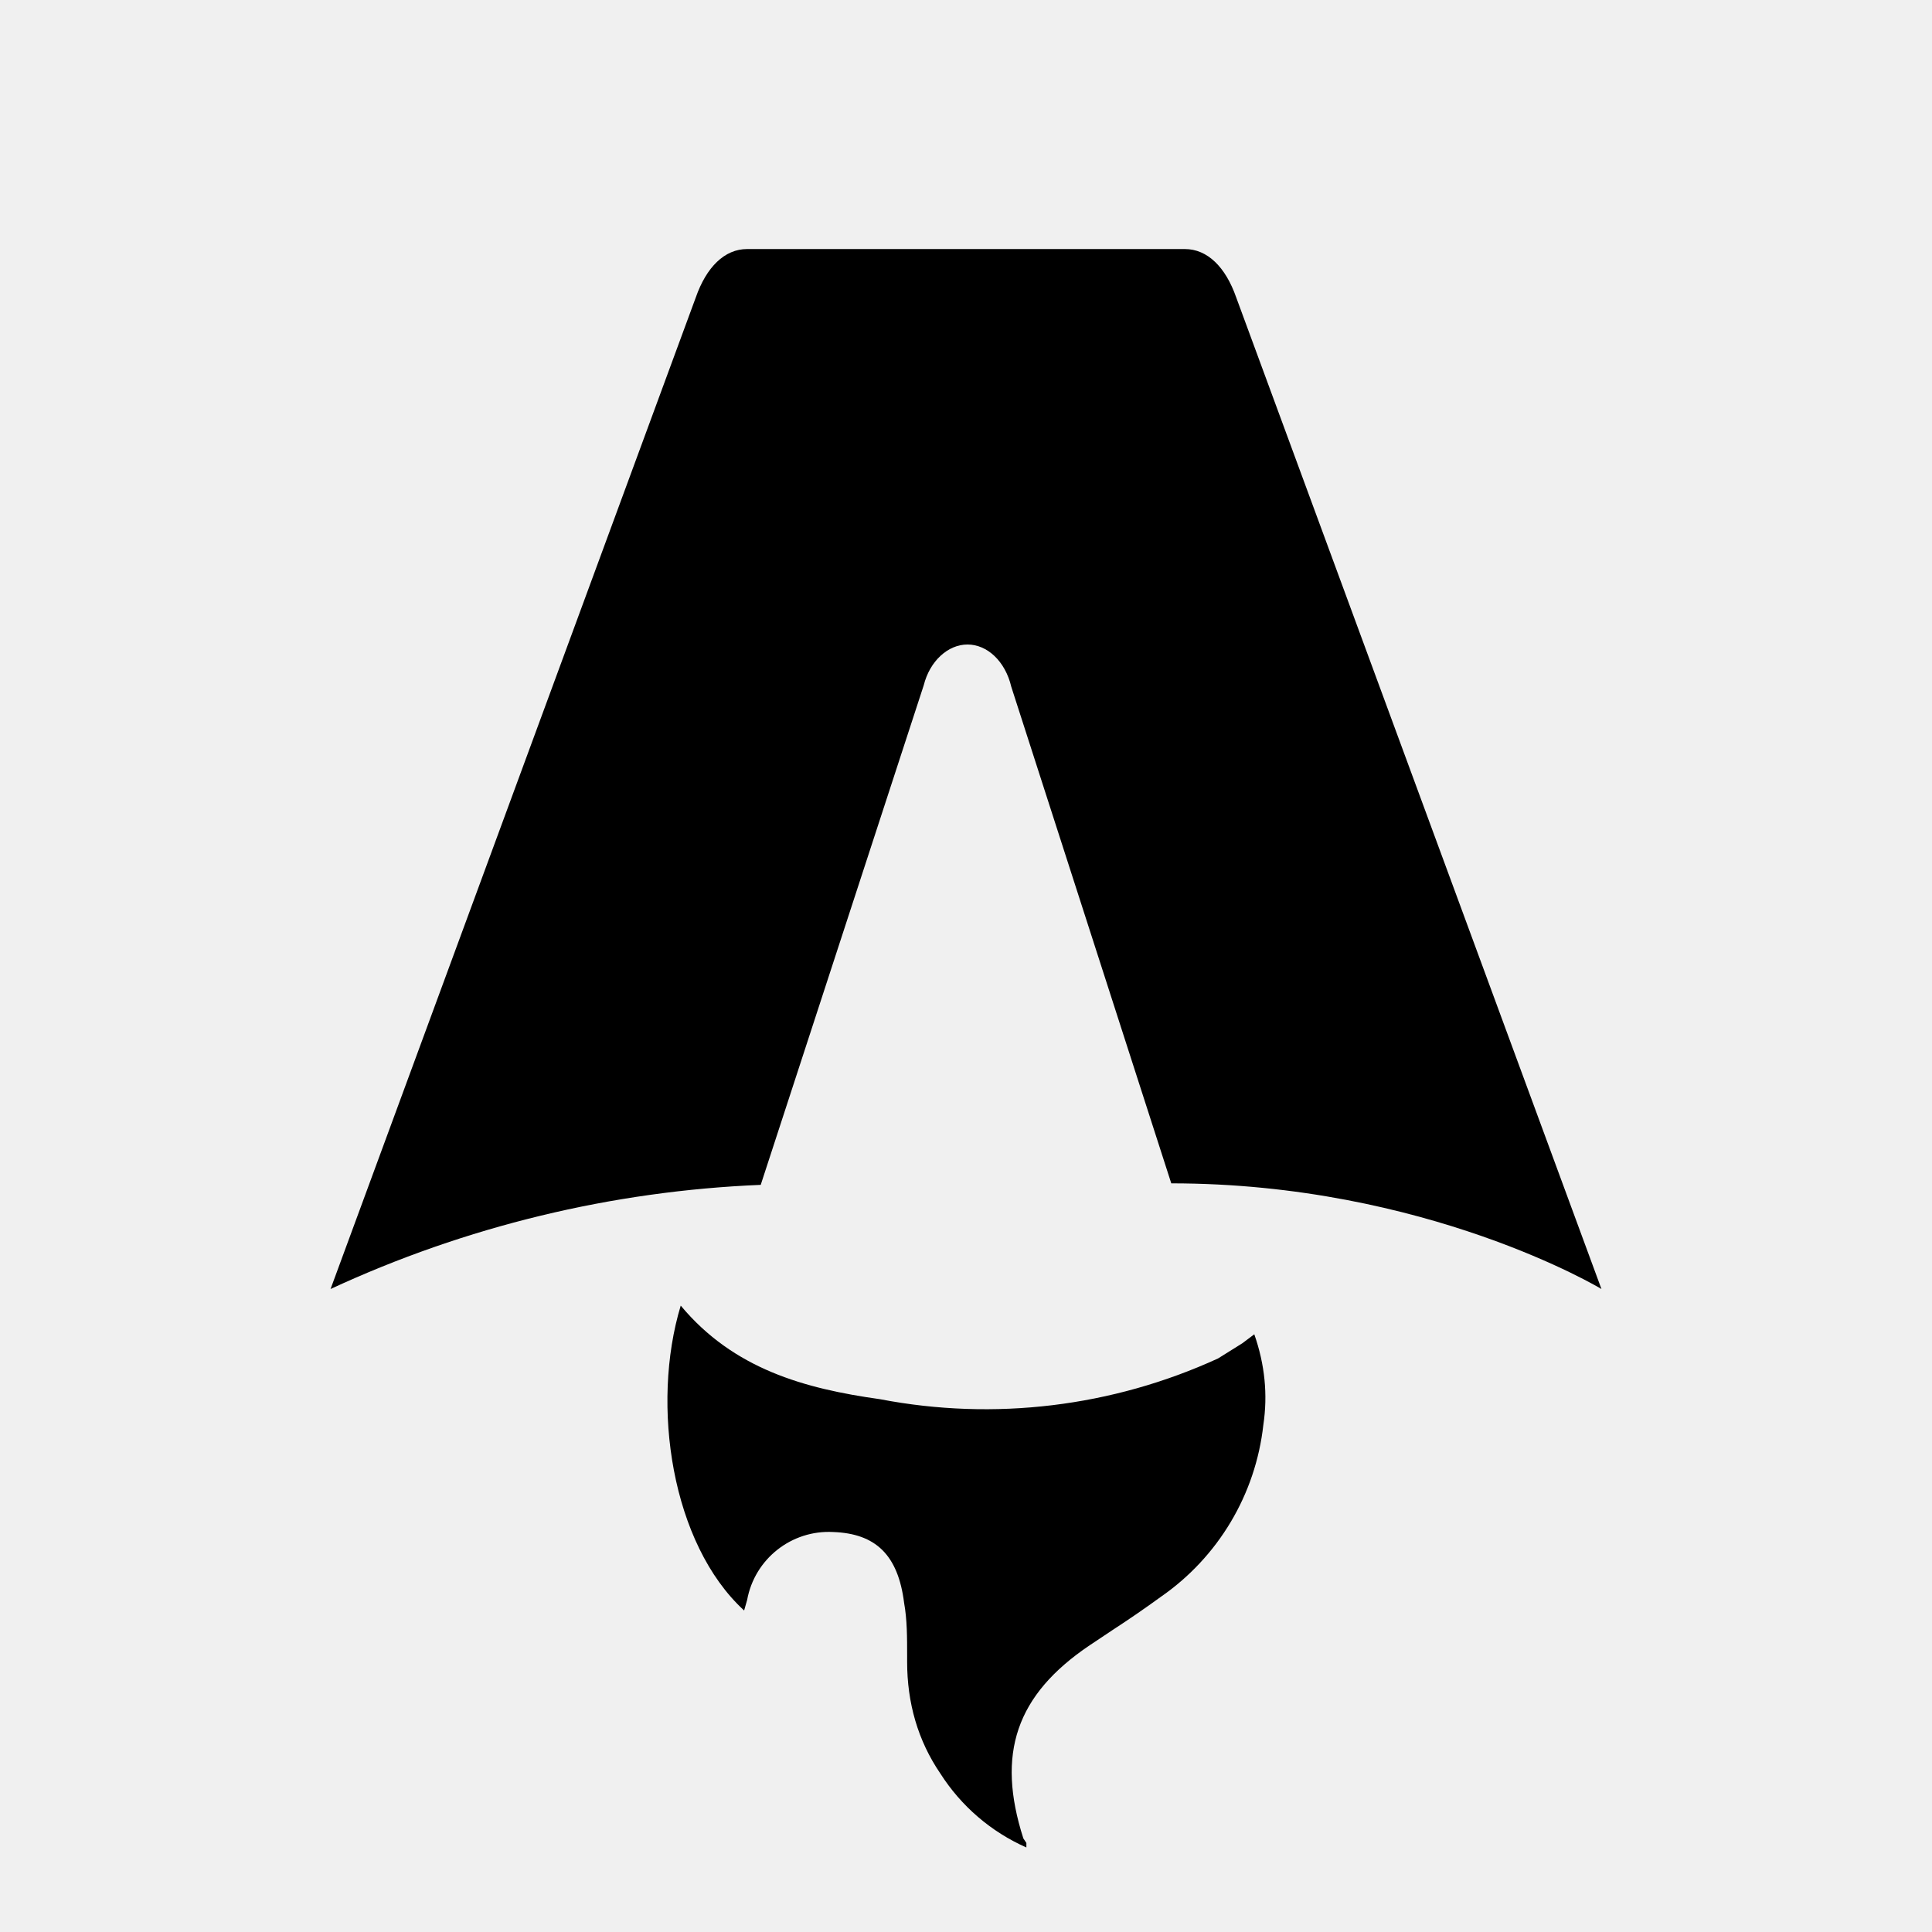
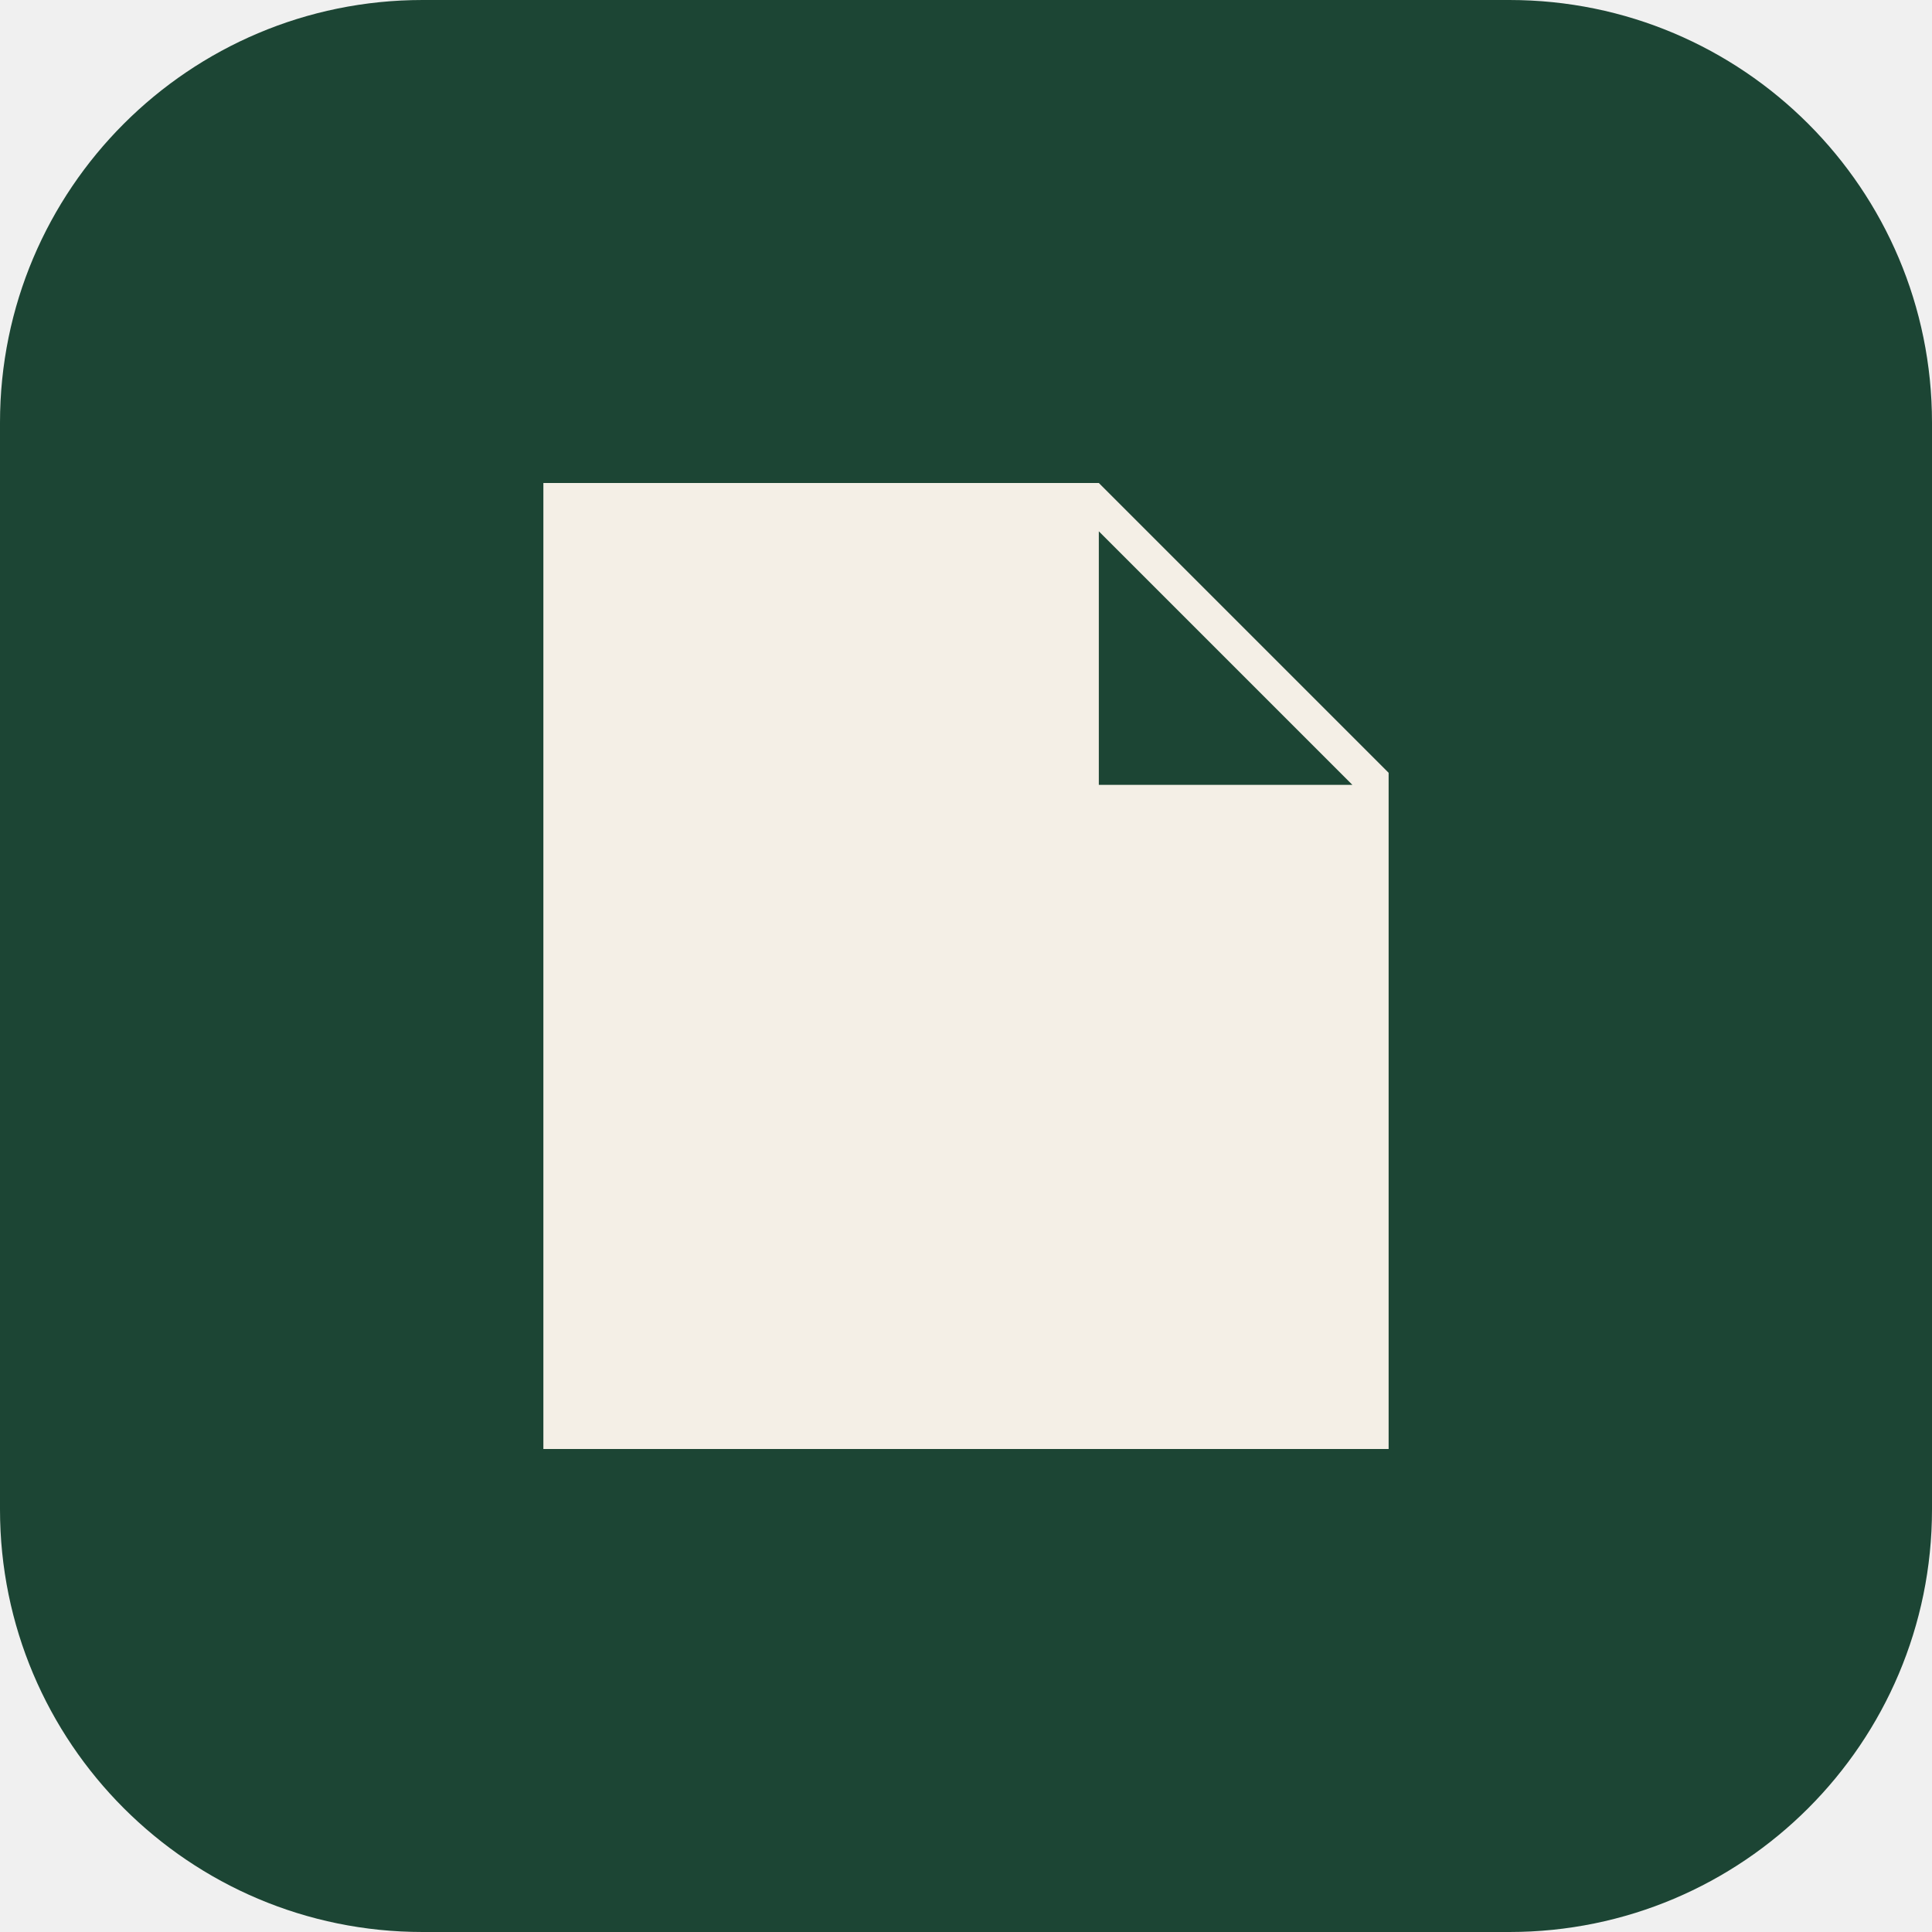
- <svg xmlns="http://www.w3.org/2000/svg" fill="none" viewBox="0 0 128 128">
-   <path d="M50.4 78.5a75.1 75.1 0 0 0-28.5 6.9l24.2-65.7c.7-2 1.9-3.2 3.4-3.2h29c1.5 0 2.7 1.2 3.4 3.2l24.2 65.7s-11.6-7-28.5-7L67 45.5c-.4-1.7-1.6-2.8-2.9-2.8-1.3 0-2.5 1.1-2.9 2.7L50.4 78.5Zm-1.1 28.2Zm-4.2-20.2c-2 6.6-.6 15.8 4.2 20.2a17.5 17.5 0 0 1 .2-.7 5.5 5.5 0 0 1 5.7-4.5c2.8.1 4.3 1.5 4.7 4.7.2 1.1.2 2.3.2 3.5v.4c0 2.7.7 5.2 2.2 7.4a13 13 0 0 0 5.7 4.9v-.3l-.2-.3c-1.8-5.6-.5-9.5 4.4-12.8l1.5-1a73 73 0 0 0 3.2-2.2 16 16 0 0 0 6.8-11.4c.3-2 .1-4-.6-6l-.8.6-1.6 1a37 37 0 0 1-22.4 2.7c-5-.7-9.7-2-13.2-6.2Z" />
-   <style>
-         path { fill: #000; }
-         @media (prefers-color-scheme: dark) {
-             path { fill: #FFF; }
-         }
-     </style>
+ <svg xmlns="http://www.w3.org/2000/svg" viewBox="0 0 32 32">
+   <rect width="32" height="32" rx="7" fill="#1c4534" />
+   <path fill="#f4efe6" d="M9 8h9.2L23 12.8V24H9V8z" />
+   <path fill="#1c4534" d="M18.2 8.8v4.2h4.2z" />
</svg>
